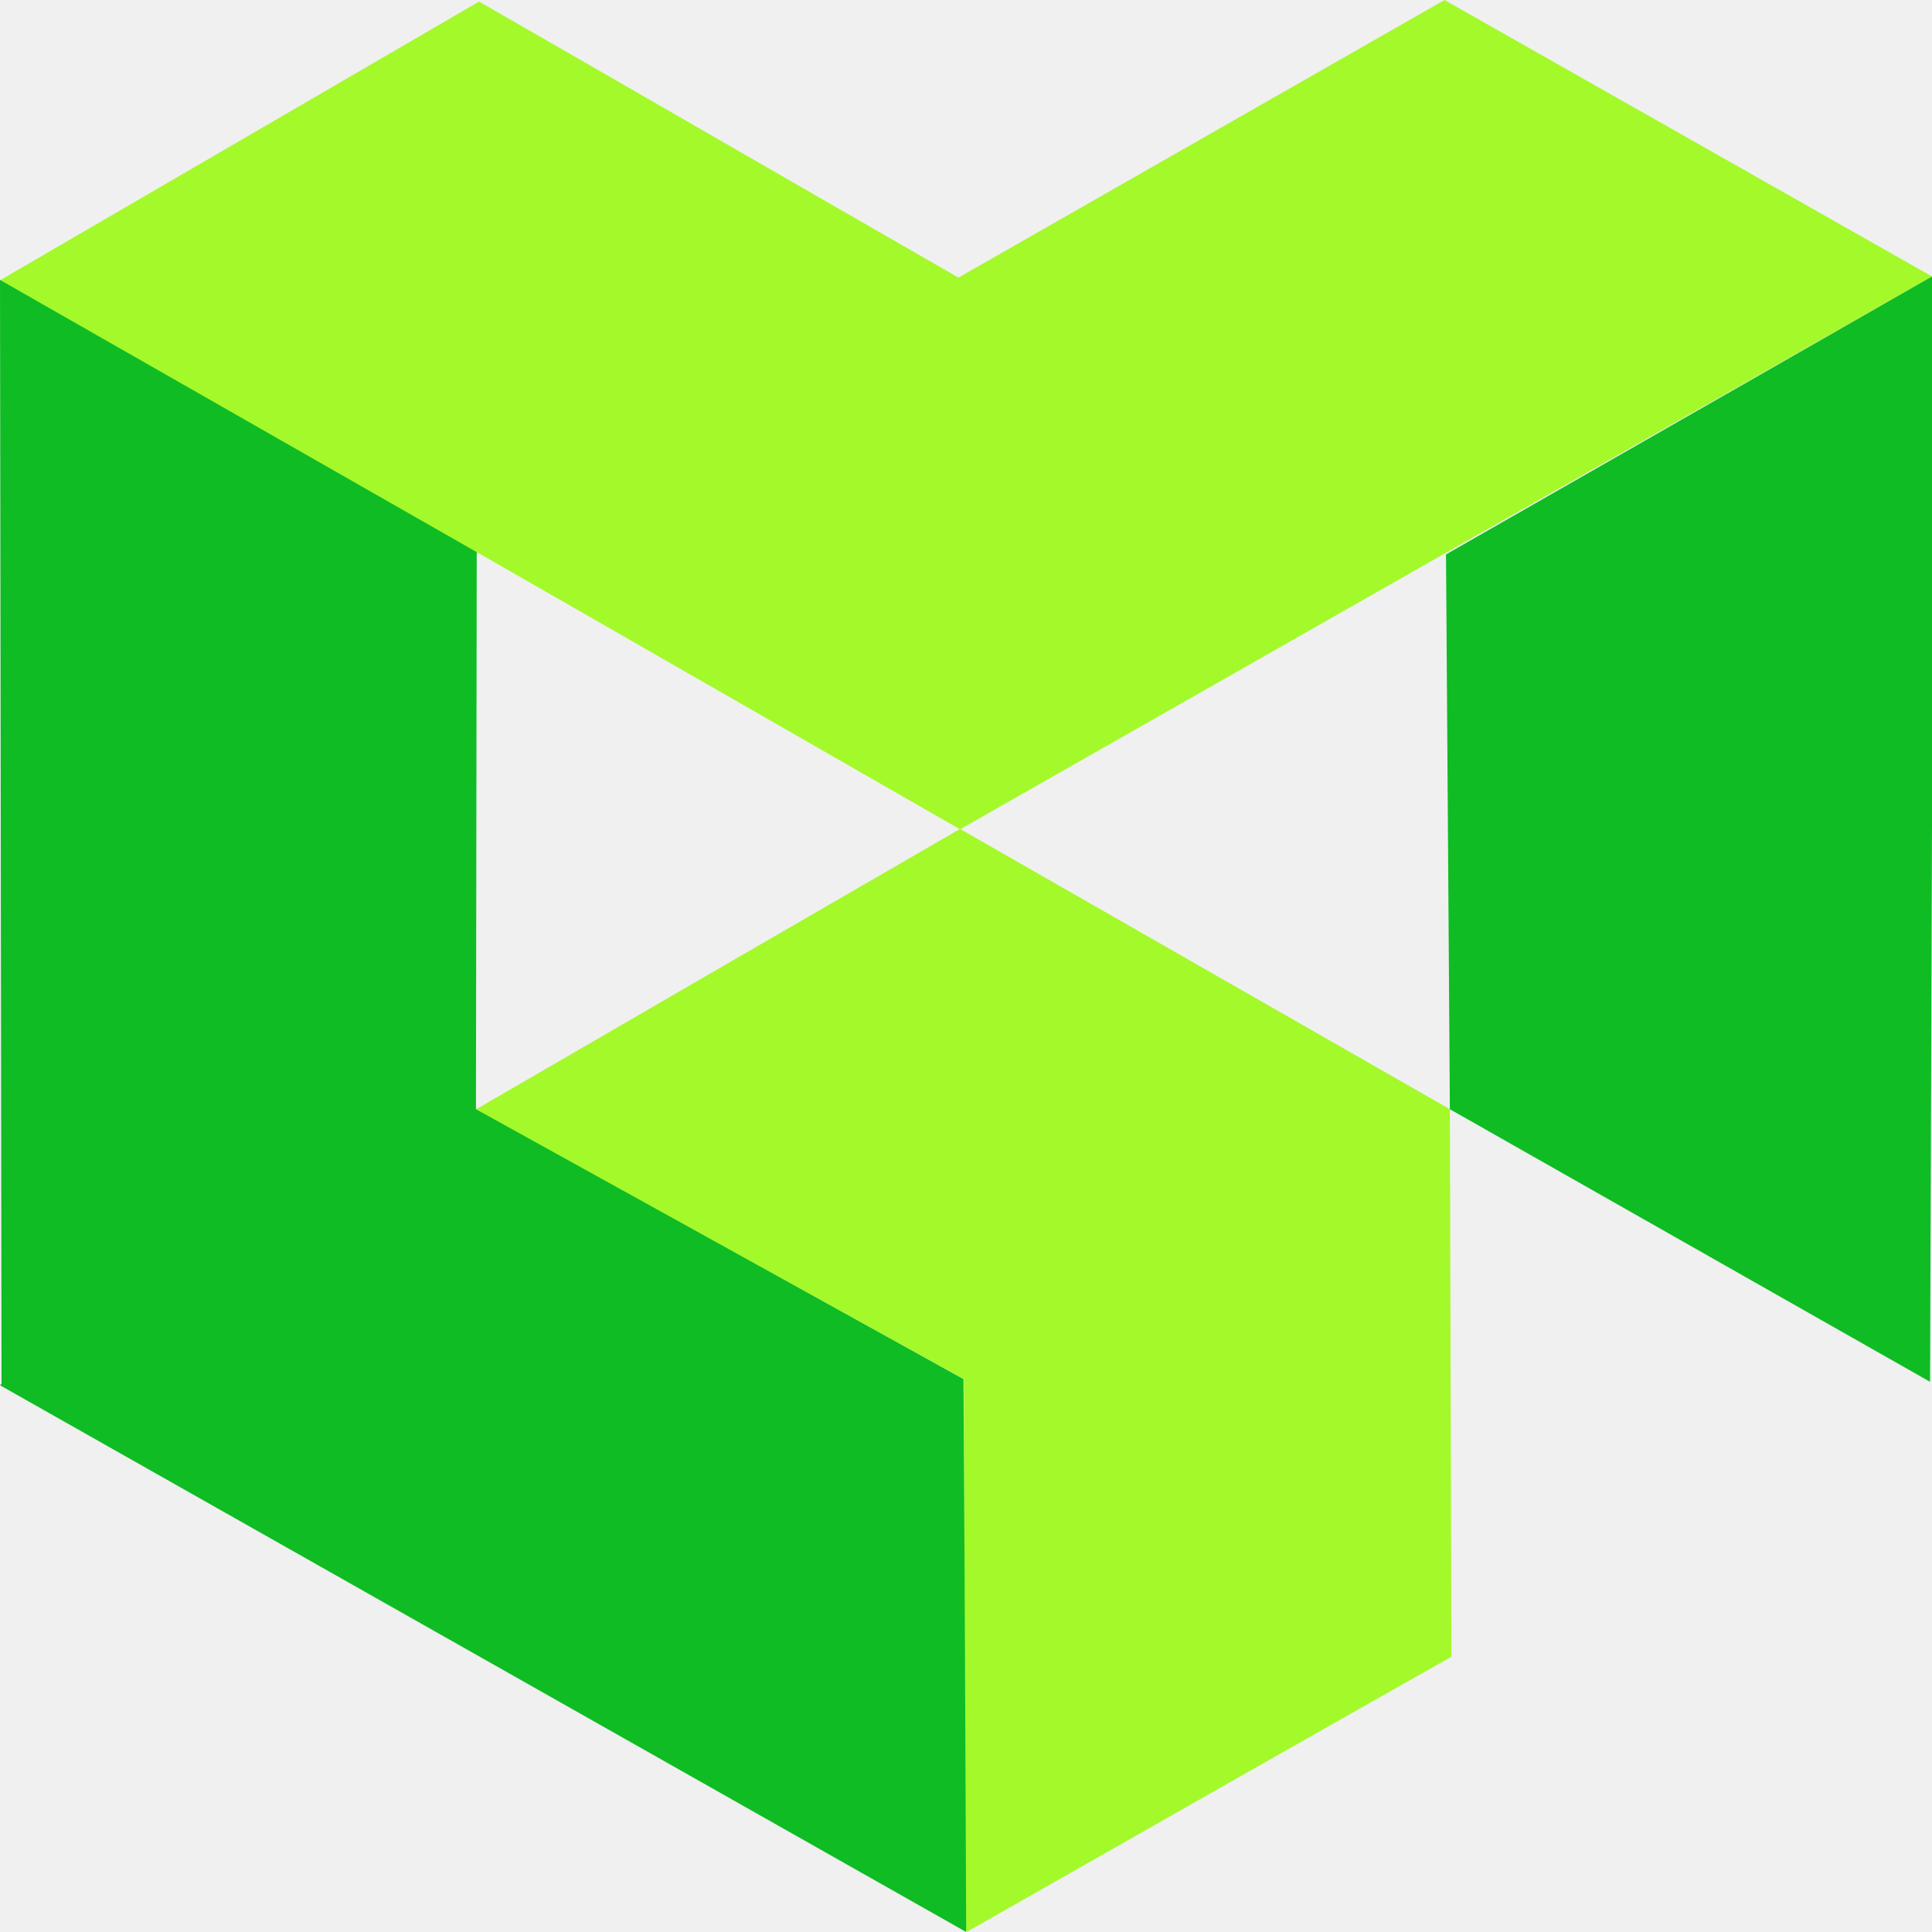
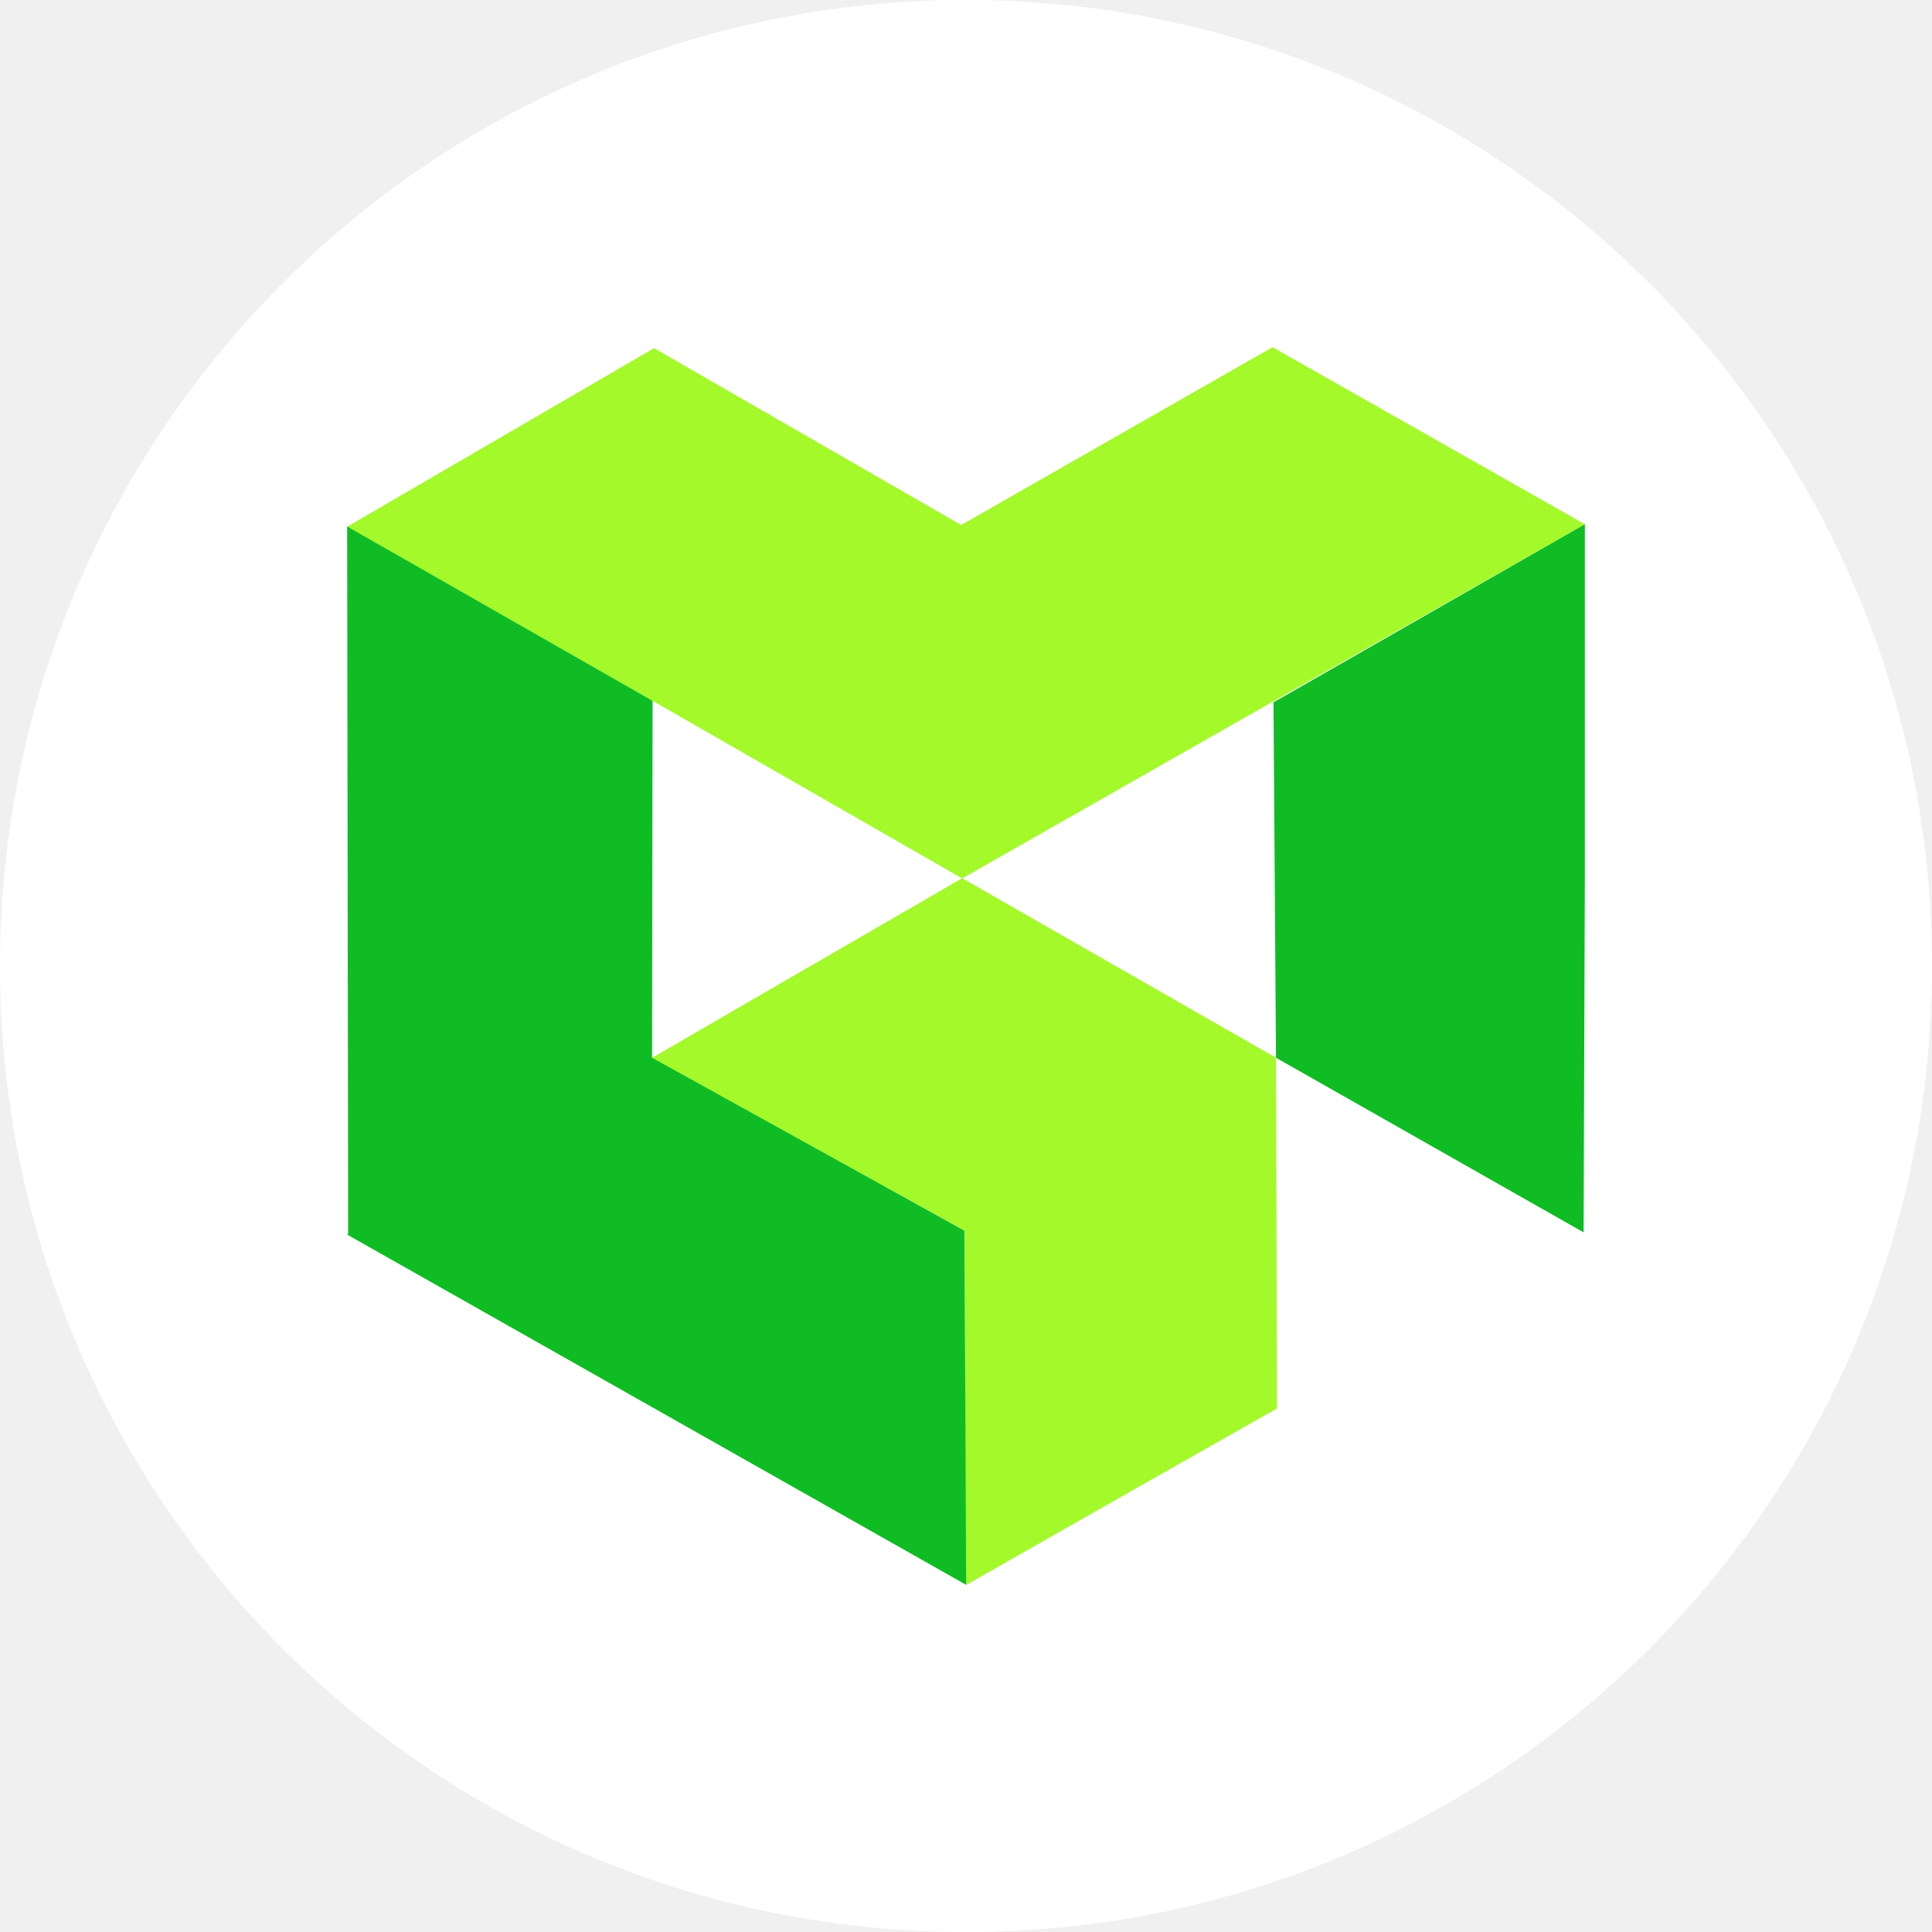
- <svg xmlns="http://www.w3.org/2000/svg" width="1000" height="1000" viewBox="0 0 1000 1000" fill="none">
-   <path d="M496.901 429.055C413.317 477.413 329.734 525.771 246.151 574.328C330.334 620.895 414.517 667.263 498.9 713.831L499.5 993.83C499.7 995.82 499.9 998.01 500.3 1000C583.883 952.437 667.467 904.875 751.25 857.512L750.45 574.129M1000 143.085L747.65 0L496.101 143.682C413.317 96.119 330.734 48.358 247.95 0.796L0 145.075L246.751 285.97H247.151C330.334 333.731 413.717 381.492 496.901 429.254C664.667 333.731 832.234 238.408 1000 143.085Z" fill="#A4F92B" />
-   <path d="M246.351 574.13L246.751 285.772L0 144.877L0.8 716.22L0 717.016L500.1 1000C499.7 904.678 499.3 809.155 498.7 713.832C414.717 667.265 330.534 620.698 246.351 574.13C246.551 574.13 246.551 574.13 246.351 574.13ZM1000 428.061C1000 426.668 1000 425.474 1000 424.081V143.086L748.45 286.966L750.45 574.13L999 715.225L1000 428.061Z" fill="#0FBC24" />
+ <svg xmlns="http://www.w3.org/2000/svg" width="256" height="256" viewBox="0 0 256 256" fill="none">
+   <g clip-path="url(#clip0_1960_2)">
+     <path d="M256 128C256 57.307 198.692 0 128 0C57.307 0 0 57.307 0 128C0 198.692 57.307 256 128 256C198.692 256 256 198.692 256 128Z" fill="white" />
+     <path d="M127.492 116.365C113.784 124.296 100.076 132.226 86.369 140.19C100.175 147.827 113.981 155.431 127.82 163.068L127.918 208.988C127.951 209.314 127.984 209.674 128.049 210C141.757 202.2 155.465 194.4 169.205 186.632L169.074 140.157M210 69.466L168.615 46L127.361 69.564C113.784 61.764 100.24 53.931 86.664 46.13L46 69.792L86.467 92.899H86.533C100.175 100.732 113.85 108.565 127.492 116.398C155.005 100.732 182.486 85.099 210 69.466Z" fill="#A4F92B" />
+     <path d="M86.402 140.158L86.467 92.867L46 69.76L46.131 163.46L46 163.591L128.016 210C127.951 194.367 127.885 178.702 127.787 163.069C114.014 155.432 100.208 147.795 86.402 140.158C86.434 140.158 86.434 140.158 86.402 140.158ZM210 116.202C210 115.974 210 115.778 210 115.549V69.466L168.746 93.063L169.074 140.158L209.836 163.297L210 116.202Z" fill="#0FBC24" />
+   </g>
+   <defs>
+     <clipPath id="clip0_1960_2">
+       <rect width="256" height="256" fill="white" />
+     </clipPath>
+   </defs>
</svg>
